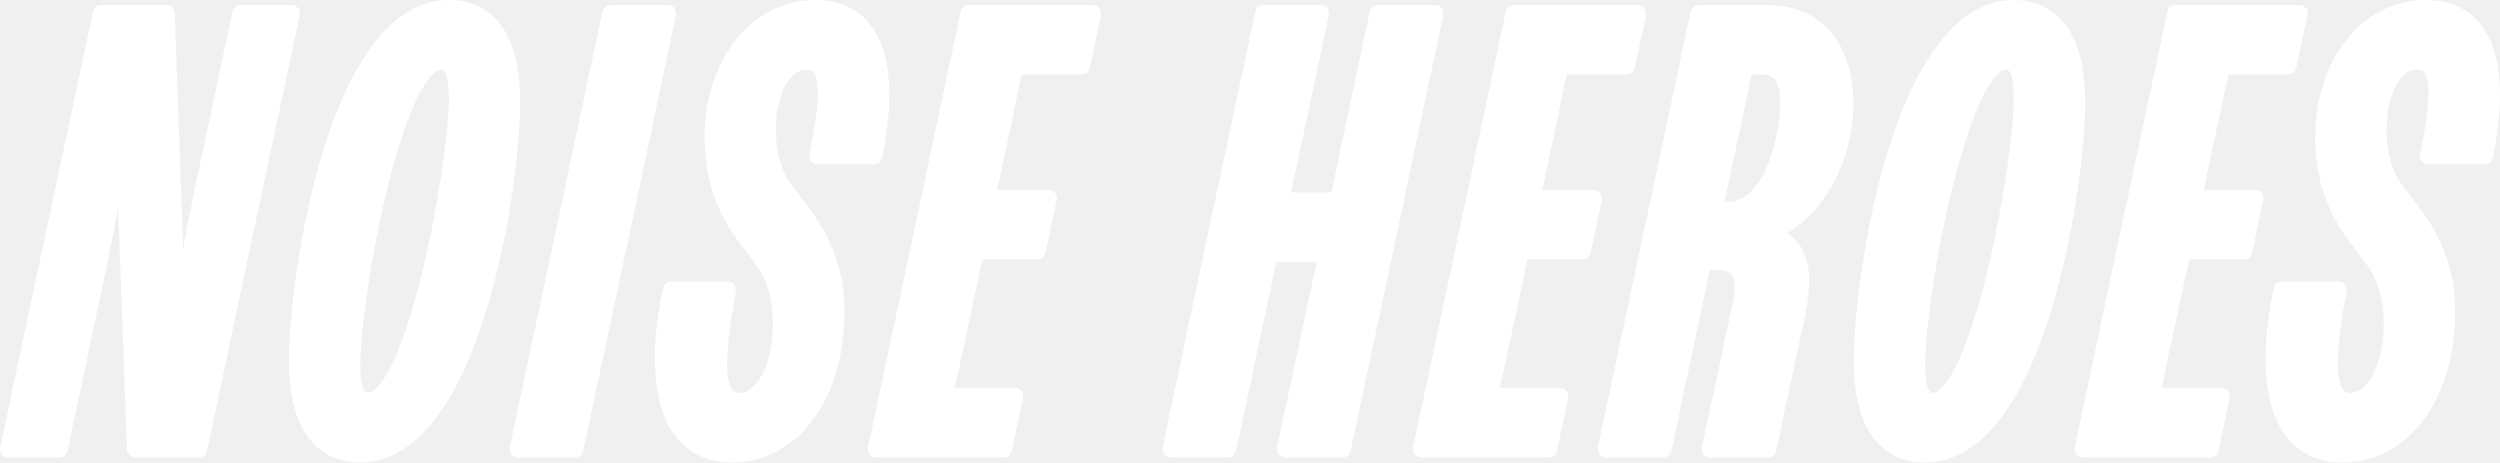
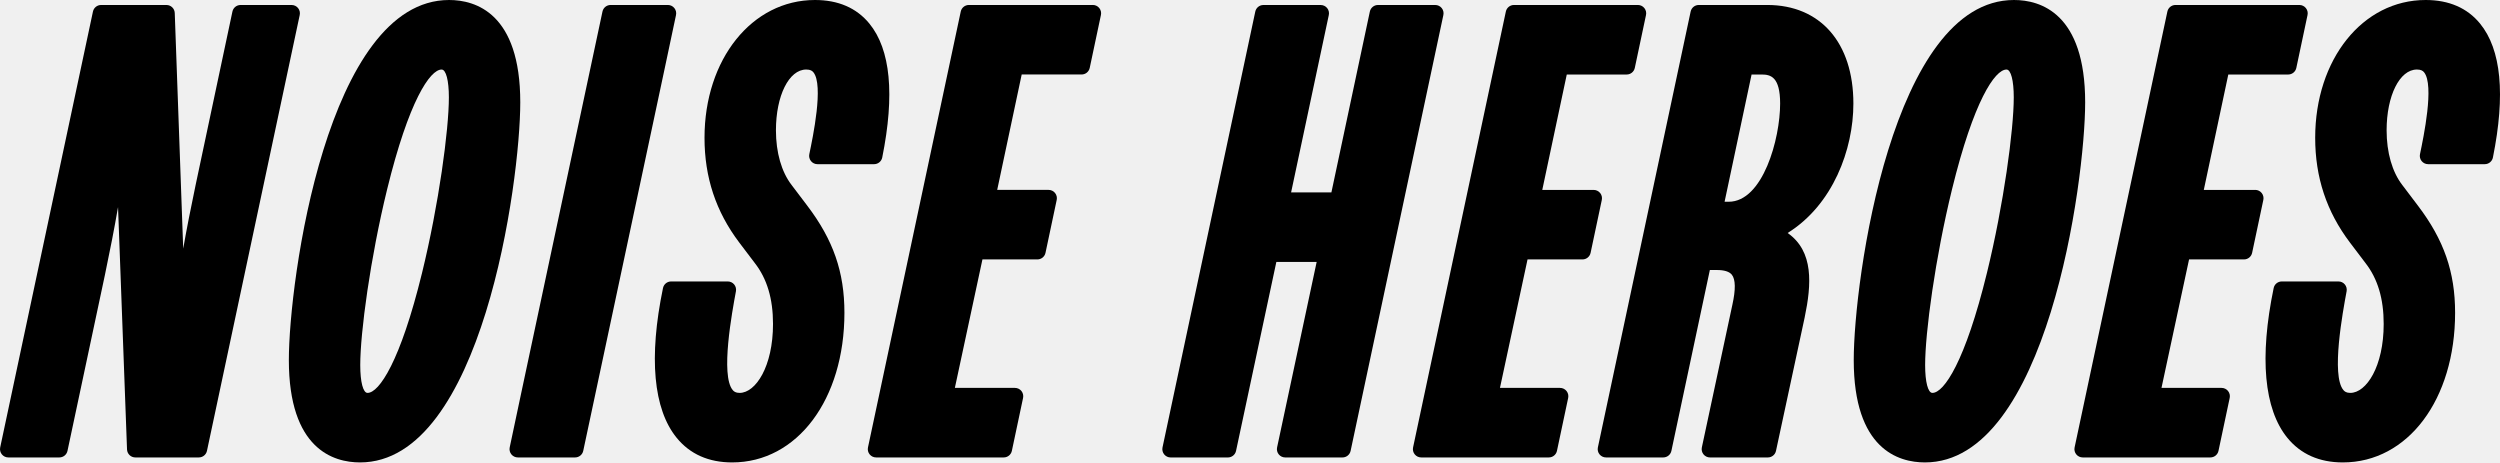
<svg xmlns="http://www.w3.org/2000/svg" id="Livello_1" data-name="Livello 1" viewBox="0 0 2000 369.94">
  <defs>
    <style>
      .cls-1 {
-         fill: #fff;
+         fill: #000;
        stroke-width: 0px;
      }
    </style>
  </defs>
  <path class="cls-1" d="M238.45,6.45c-1.26-1.56-3.16-2.46-5.16-2.46h-40.85c-3.14,0-5.85,2.2-6.5,5.26l-29.39,138.49c-4.02,19.08-7.22,35.41-9.98,51.17l-6.77-188.52c-.13-3.57-3.06-6.4-6.64-6.4h-52.3c-3.14,0-5.84,2.19-6.5,5.26L.15,357.93c-.42,1.96.07,4,1.33,5.56,1.26,1.56,3.16,2.46,5.16,2.46h40.85c3.14,0,5.84-2.19,6.5-5.26l29.89-140.49c4.2-19.97,7.61-37.47,10.55-54.53l7.19,193.88c.13,3.57,3.06,6.4,6.64,6.4h50.81c3.14,0,5.84-2.19,6.5-5.26L239.78,12.01c.42-1.96-.07-4-1.33-5.56Z" />
  <path class="cls-1" d="M359.27,0c-97.49,0-128.19,224.55-128.19,288.08,0,71.22,35.68,81.86,56.95,81.86,97.49,0,128.19-224.55,128.19-288.08C416.22,10.63,380.54,0,359.27,0ZM294.01,314.32c-3.53,0-5.81-8.73-5.81-22.25,0-25.94,8.03-85.59,21.48-140.51,17.33-70.81,34.33-95.93,43.61-95.93,3.53,0,5.81,8.73,5.81,22.25,0,25.94-8.03,85.59-21.48,140.51-17.33,70.81-34.33,95.93-43.61,95.93Z" />
  <path class="cls-1" d="M540.81,12c.42-1.96-.08-4-1.34-5.56-1.26-1.56-3.16-2.46-5.16-2.46h-45.83c-3.13,0-5.84,2.19-6.5,5.26l-65.25,306.35s0,0,0,0l-8.97,42.34c-.42,1.96.08,4,1.34,5.56,1.26,1.56,3.16,2.46,5.16,2.46h45.83c3.13,0,5.84-2.19,6.5-5.26l65.26-306.36,8.97-42.34Z" />
  <path class="cls-1" d="M633.31,148.03c-8.1-10.48-12.56-26.02-12.56-43.76,0-27.74,10.42-48.65,24.24-48.65,3.46,0,4.85,1.14,5.75,2.25,8.29,10.2-.43,51.79-3.29,65.46-.41,1.96.08,4,1.35,5.55,1.26,1.55,3.15,2.46,5.15,2.46h45.33c3.16,0,5.89-2.23,6.51-5.33,10.14-50.37,6.67-86.43-10.31-107.17-10.24-12.5-24.88-18.84-43.53-18.84-50.36,0-88.34,47.4-88.34,110.25,0,31.6,9.07,58.98,27.75,83.71l12.51,16.51c9.78,12.58,14.54,28.52,14.54,48.72,0,34.05-13.88,55.13-26.73,55.13-3.19,0-4.59-1.16-5.53-2.3-9.86-11.86-.48-62.4,2.6-79.01.36-1.94-.16-3.94-1.42-5.46-1.26-1.52-3.13-2.39-5.11-2.39h-45.33c-3.15,0-5.86,2.21-6.5,5.29-11.5,55.45-7.72,96.86,10.91,119.75,10.66,13.1,25.61,19.74,44.41,19.74,52.05,0,89.83-50.35,89.83-119.72,0-32.62-8.9-58.25-29.74-85.7l-12.49-16.49Z" />
  <path class="cls-1" d="M874.23,3.98h-99.13c-3.14,0-5.84,2.19-6.5,5.26l-74.22,348.69c-.42,1.96.07,4,1.33,5.56,1.26,1.56,3.16,2.46,5.16,2.46h102.12c3.14,0,5.85-2.2,6.5-5.27l8.97-42.34c.42-1.96-.08-4-1.34-5.56-1.26-1.56-3.16-2.46-5.16-2.46h-48.07l22.06-102.78h43.95c3.14,0,5.85-2.2,6.5-5.27l8.97-42.34c.42-1.96-.08-4-1.34-5.56s-3.16-2.46-5.16-2.46h-41.11l19.6-92.32h47.92c3.14,0,5.85-2.2,6.5-5.27l8.97-42.34c.42-1.96-.08-4-1.34-5.56-1.26-1.56-3.16-2.46-5.16-2.46Z" />
  <path class="cls-1" d="M1153.37,6.45c-1.26-1.56-3.16-2.46-5.16-2.46h-45.83c-3.14,0-5.84,2.19-6.5,5.26l-30.76,144.68h-32.24l30.17-141.91c.42-1.96-.07-4-1.33-5.56-1.26-1.56-3.16-2.46-5.16-2.46h-45.83c-3.14,0-5.84,2.19-6.5,5.26l-74.22,348.69c-.42,1.96.07,4,1.33,5.56,1.26,1.56,3.16,2.46,5.16,2.46h45.83c3.13,0,5.84-2.19,6.5-5.26l32.25-151.16h32.25l-31.66,148.39c-.42,1.96.07,4.01,1.33,5.56,1.26,1.56,3.16,2.46,5.16,2.46h45.83c3.14,0,5.84-2.19,6.5-5.26L1154.7,12.01c.42-1.96-.07-4-1.33-5.56Z" />
  <path class="cls-1" d="M1280.09,154.39c-1.26-1.56-3.16-2.46-5.16-2.46h-41.11l19.6-92.32h47.92c3.14,0,5.85-2.2,6.5-5.27l8.97-42.34c.42-1.96-.08-4-1.34-5.56-1.26-1.56-3.16-2.46-5.16-2.46h-99.13c-3.14,0-5.84,2.19-6.5,5.26l-74.22,348.69c-.42,1.96.07,4,1.33,5.56,1.26,1.56,3.16,2.46,5.16,2.46h102.12c3.14,0,5.85-2.2,6.5-5.27l8.97-42.34c.42-1.96-.08-4-1.34-5.56-1.26-1.56-3.16-2.46-5.16-2.46h-48.07l22.06-102.78h43.95c3.14,0,5.85-2.2,6.5-5.27l8.97-42.34c.42-1.96-.08-4-1.34-5.56Z" />
  <path class="cls-1" d="M1413.81,3.98h-54.79c-3.14,0-5.84,2.19-6.5,5.26l-74.22,348.69c-.42,1.96.07,4,1.33,5.56,1.26,1.56,3.16,2.46,5.16,2.46h45.83c3.14,0,5.84-2.19,6.5-5.26l30.76-144.68h5.58c5.97,0,10.01,1.26,12.01,3.76,3,3.74,3.14,11.82.42,24.08l-24.41,114.07c-.42,1.96.07,4.01,1.33,5.57,1.26,1.56,3.16,2.47,5.16,2.47h46.33c3.13,0,5.84-2.19,6.49-5.25l22.92-106.64c5.58-26.72,7.38-52.99-13.61-67.68,36.23-22.55,52.61-66.82,52.61-103.54,0-48.65-26.4-78.87-68.91-78.87ZM1401.26,59.61h8.07c7.15,0,14.78,1.8,14.78,23.25,0,28.19-13.76,78.54-41.18,78.54h-3.26l21.59-101.78Z" />
  <path class="cls-1" d="M1611.18,0c-97.49,0-128.19,224.55-128.19,288.08,0,71.22,35.68,81.86,56.95,81.86,97.49,0,128.19-224.55,128.19-288.08,0-71.22-35.68-81.86-56.95-81.86ZM1545.92,314.32c-3.53,0-5.81-8.73-5.81-22.25,0-25.94,8.03-85.59,21.48-140.51,17.33-70.81,34.33-95.93,43.61-95.93,3.53,0,5.81,8.73,5.81,22.25,0,25.94-8.03,85.59-21.48,140.51-17.33,70.81-34.33,95.93-43.61,95.93Z" />
  <path class="cls-1" d="M1804.15,151.93h-41.11l19.6-92.32h47.92c3.14,0,5.85-2.2,6.5-5.27l8.97-42.34c.42-1.96-.08-4-1.34-5.56-1.26-1.56-3.16-2.46-5.16-2.46h-99.13c-3.14,0-5.84,2.19-6.5,5.26l-74.22,348.69c-.42,1.96.07,4,1.33,5.56,1.26,1.56,3.16,2.46,5.16,2.46h102.12c3.14,0,5.85-2.2,6.5-5.27l8.97-42.34c.42-1.96-.08-4-1.34-5.56-1.26-1.56-3.16-2.46-5.16-2.46h-48.07l22.06-102.78h43.95c3.14,0,5.85-2.2,6.5-5.27l8.97-42.34c.42-1.96-.08-4-1.34-5.56s-3.16-2.46-5.16-2.46Z" />
  <path class="cls-1" d="M1984.02,18.84c-10.24-12.5-24.88-18.84-43.53-18.84-50.36,0-88.34,47.4-88.34,110.25,0,31.6,9.07,58.98,27.75,83.71l12.51,16.51c9.78,12.58,14.54,28.52,14.54,48.72,0,34.05-13.88,55.13-26.73,55.13-3.19,0-4.59-1.16-5.53-2.3-9.86-11.86-.48-62.4,2.6-79.01.36-1.94-.16-3.94-1.42-5.46-1.26-1.52-3.13-2.39-5.11-2.39h-45.33c-3.15,0-5.87,2.21-6.5,5.29-11.5,55.45-7.72,96.86,10.91,119.75,10.66,13.1,25.61,19.74,44.41,19.74,52.05,0,89.83-50.35,89.83-119.72,0-32.62-8.9-58.25-29.74-85.7l-12.49-16.49c-8.1-10.48-12.56-26.02-12.56-43.76,0-27.74,10.42-48.65,24.24-48.65,3.46,0,4.85,1.14,5.75,2.25,8.29,10.2-.43,51.79-3.29,65.46-.41,1.96.08,4,1.34,5.55,1.26,1.55,3.16,2.46,5.16,2.46h45.33c3.16,0,5.89-2.23,6.51-5.33,10.14-50.37,6.67-86.43-10.31-107.17Z" />
</svg>
